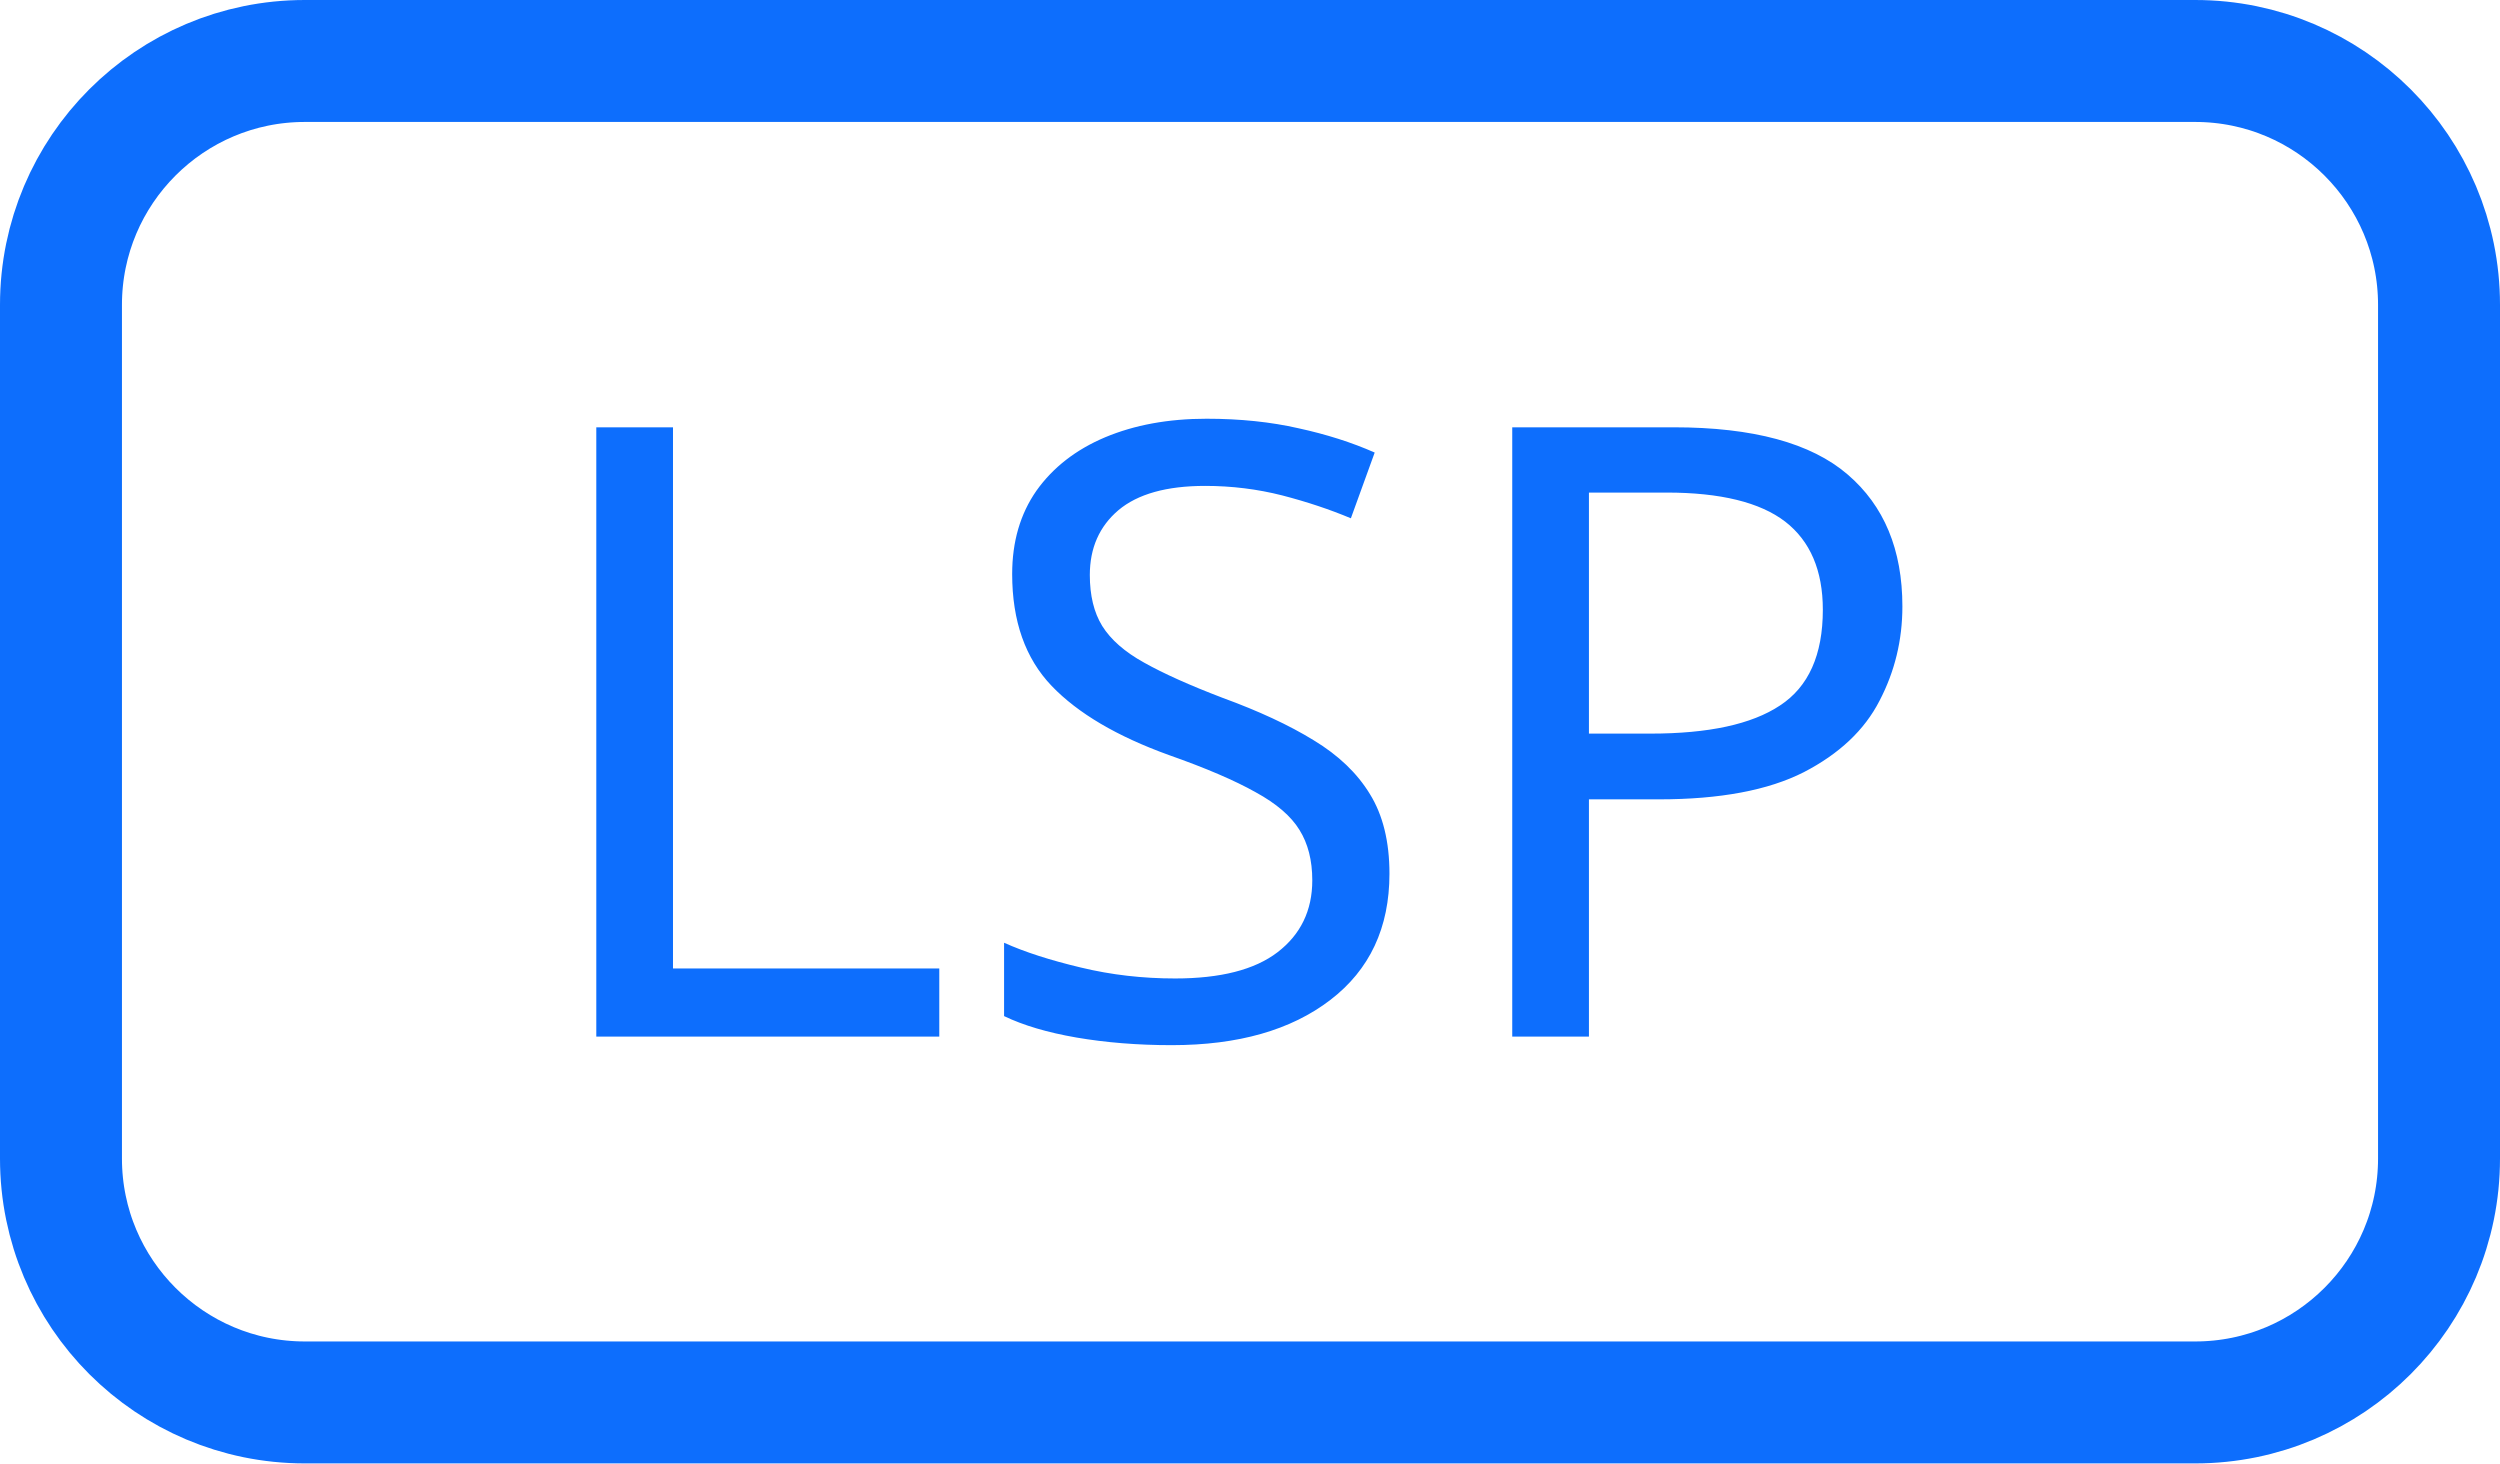
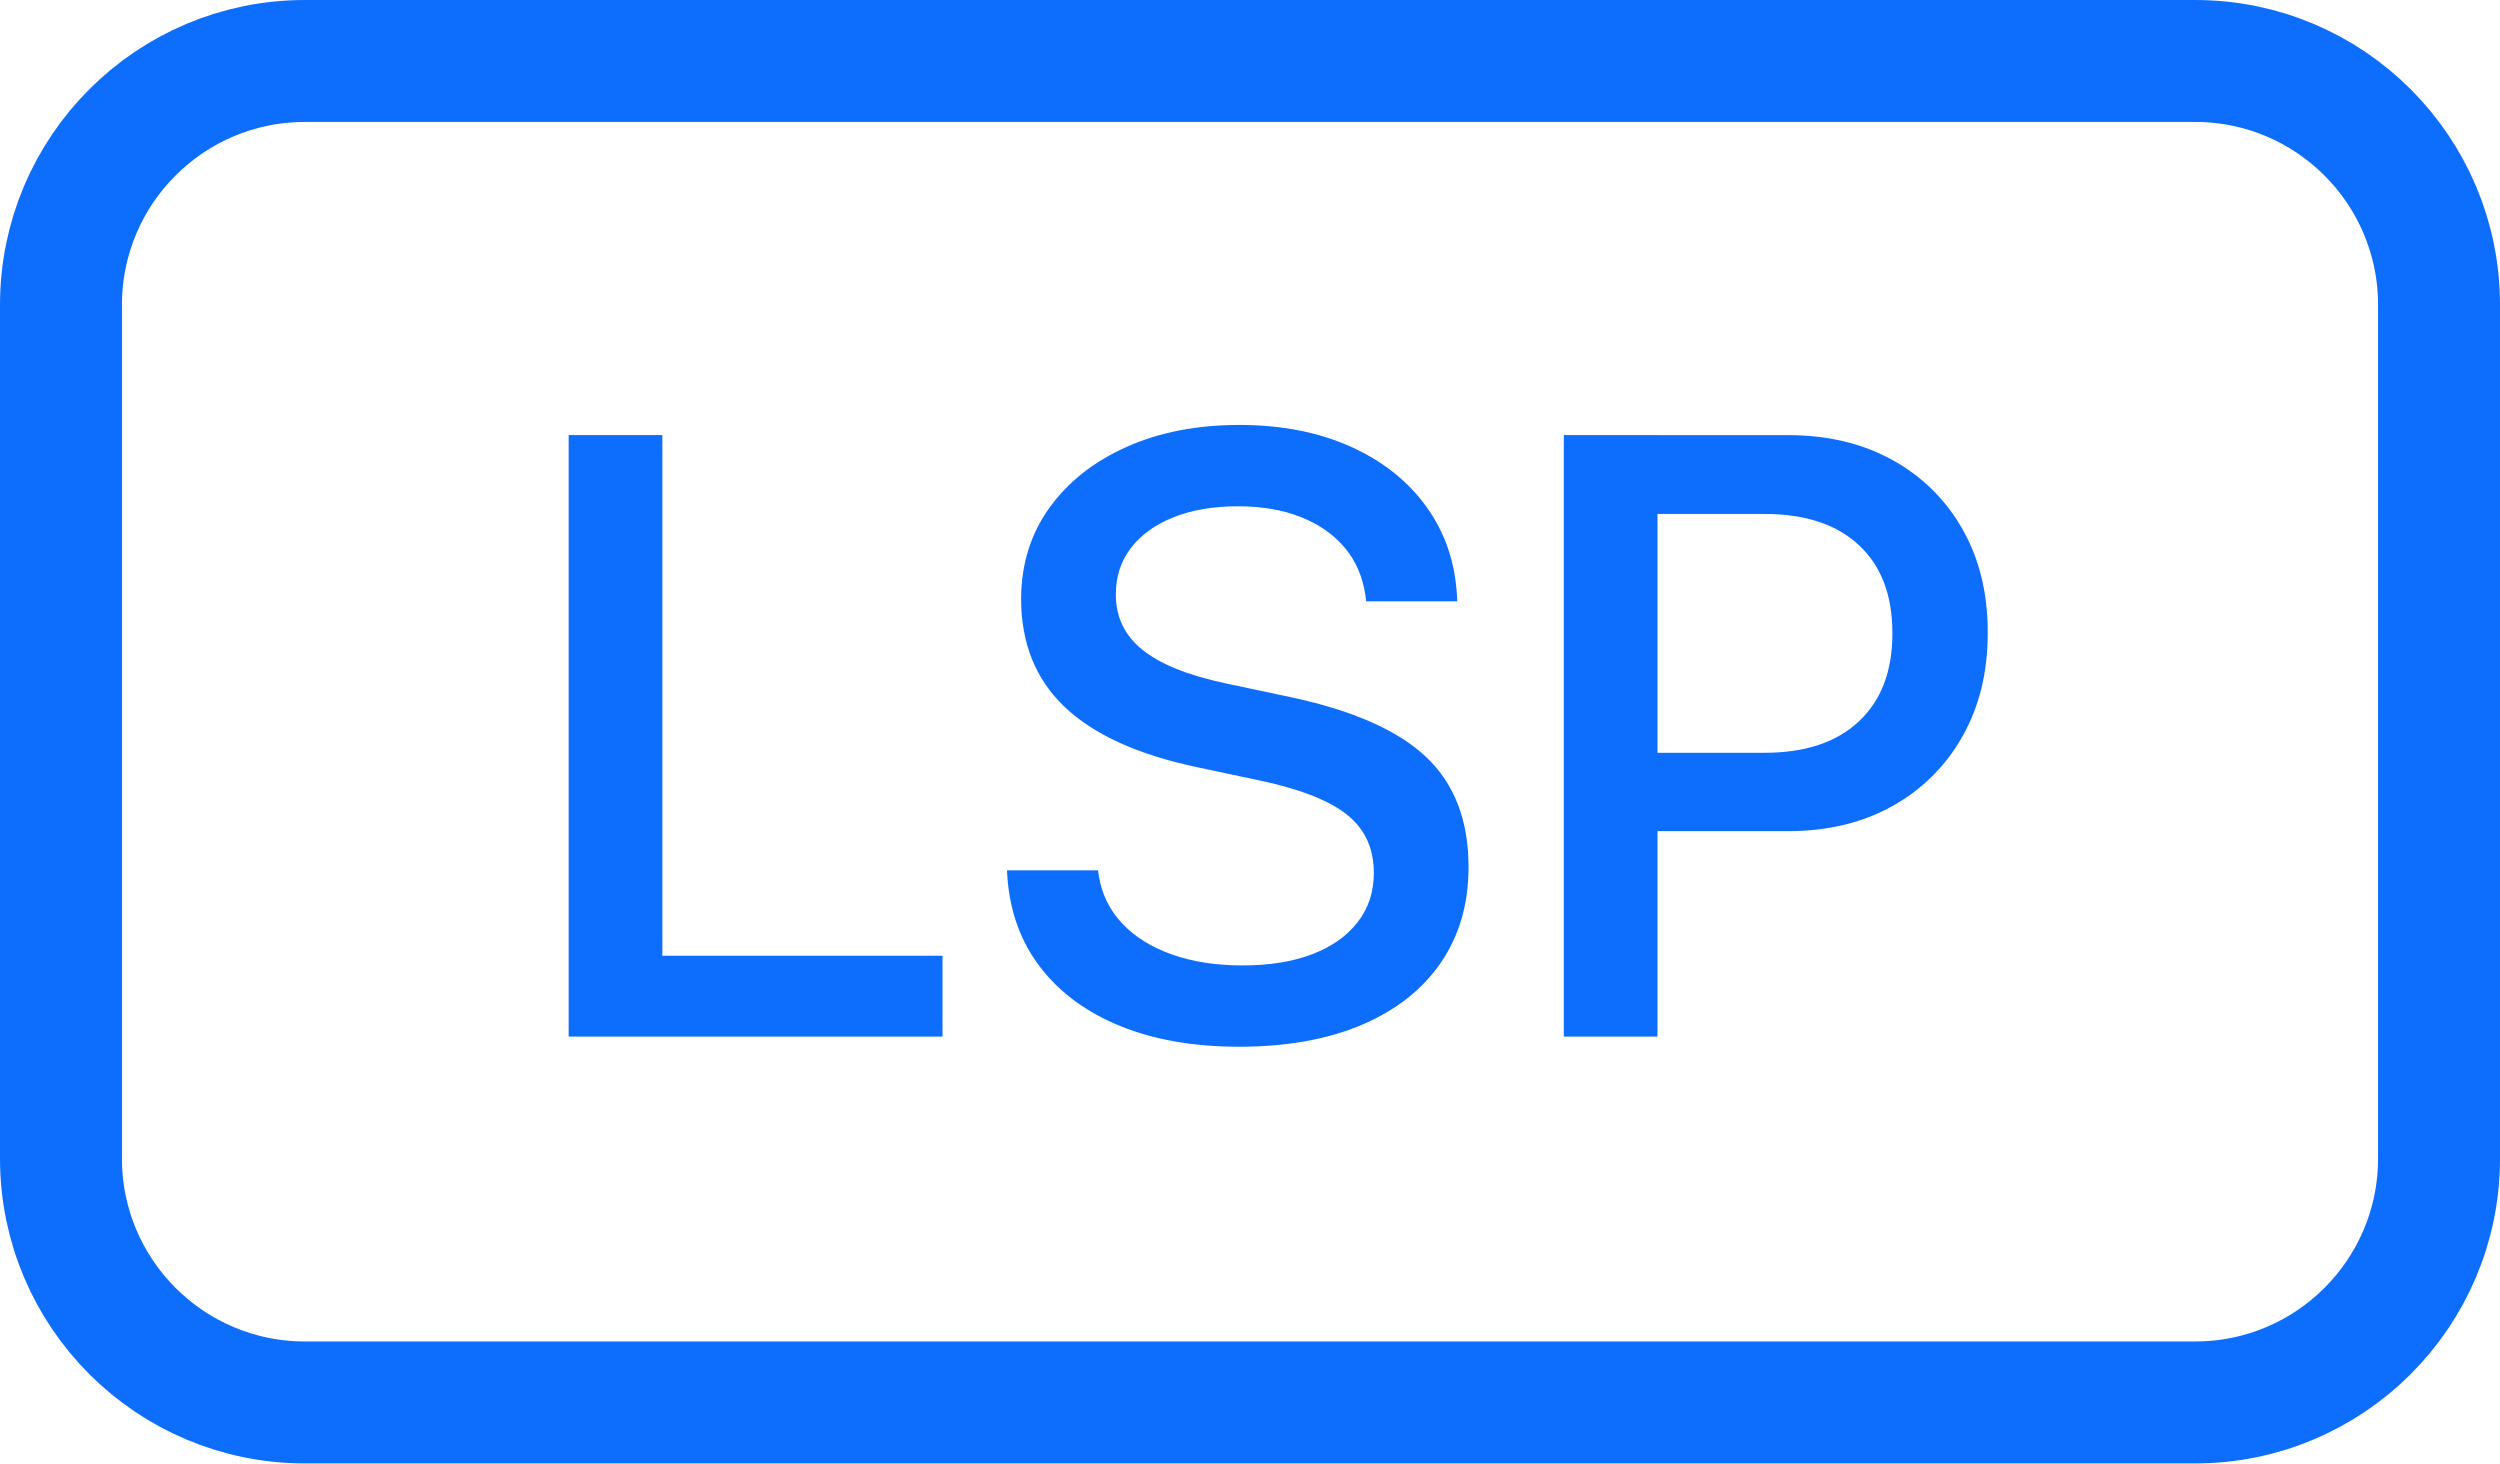
- <svg xmlns="http://www.w3.org/2000/svg" width="82px" height="48px" viewBox="0 0 82 48" version="1.1">
-   <g id="Page-1" stroke="none" stroke-width="1" fill="none" fill-rule="evenodd">
-     <rect id="Rectangle-Copy" stroke="#0D6EFD" stroke-width="4" fill-opacity="0" fill="#0D6EFD" x="2" y="2" width="78" height="44" rx="8" />
-     <text id="LSP-Copy" font-family="SFPro-Semibold, SF Pro" font-size="28" font-weight="500" fill="#0D6EFD">
-       <tspan x="16.839" y="34">LSP</tspan>
-     </text>
+ <svg xmlns="http://www.w3.org/2000/svg" width="82" height="48">
+   <g fill="#0D6EFD" fill-rule="nonzero" transform="translate(2 2)">
+     <rect width="78" height="44" fill="none" stroke="#0D6EFD" stroke-width="4" rx="8" />
+     <path d="M16.652 32h12.262v-2.652h-9.189V12.271h-3.073zM38.638 32.333c1.56 0 2.904-.24 4.029-.718 1.125-.48 1.99-1.16 2.595-2.043.604-.883.906-1.925.906-3.127v-.013c0-1.523-.462-2.722-1.386-3.598-.924-.876-2.406-1.532-4.446-1.967l-2.15-.456c-1.23-.264-2.135-.63-2.716-1.1-.58-.468-.87-1.07-.87-1.807v-.014c0-.576.163-1.08.49-1.511.328-.432.793-.768 1.395-1.01.601-.242 1.308-.363 2.12-.363.781 0 1.469.118 2.062.353.594.235 1.073.57 1.44 1.005.365.435.593.96.681 1.578l.025.182H45.8l-.013-.223c-.07-1.104-.41-2.074-1.023-2.91-.612-.836-1.441-1.487-2.488-1.953-1.047-.466-2.256-.7-3.628-.7-1.388 0-2.62.24-3.695.72-1.077.481-1.92 1.147-2.532 1.997-.612.851-.921 1.84-.929 2.969v.013c0 1.457.474 2.638 1.42 3.542.947.905 2.386 1.564 4.315 1.977l2.15.456c1.31.283 2.251.658 2.824 1.125.574.468.86 1.098.86 1.89v.014c0 .611-.175 1.145-.526 1.6-.35.457-.847.808-1.488 1.055-.642.246-1.404.37-2.285.37-.874 0-1.649-.12-2.324-.36-.676-.24-1.22-.58-1.632-1.019a2.904 2.904 0 0 1-.764-1.56l-.027-.18h-2.987l.013.204c.08 1.153.443 2.148 1.088 2.984.646.836 1.523 1.478 2.633 1.926 1.11.448 2.402.672 3.876.672ZM50.83 25.262h5.818c1.294 0 2.432-.272 3.413-.818a5.905 5.905 0 0 0 2.304-2.283c.555-.977.833-2.11.833-3.396v-.028c0-1.287-.278-2.416-.833-3.388a5.87 5.87 0 0 0-2.304-2.267c-.981-.54-2.119-.81-3.413-.81H50.83v2.586h5.05c1.33 0 2.36.34 3.092 1.022.732.681 1.098 1.641 1.098 2.88v.027c0 1.229-.366 2.187-1.098 2.874-.732.687-1.763 1.03-3.092 1.03h-5.05v2.571ZM49.293 32h3.073V12.271h-3.073V32Z" />
  </g>
</svg>
